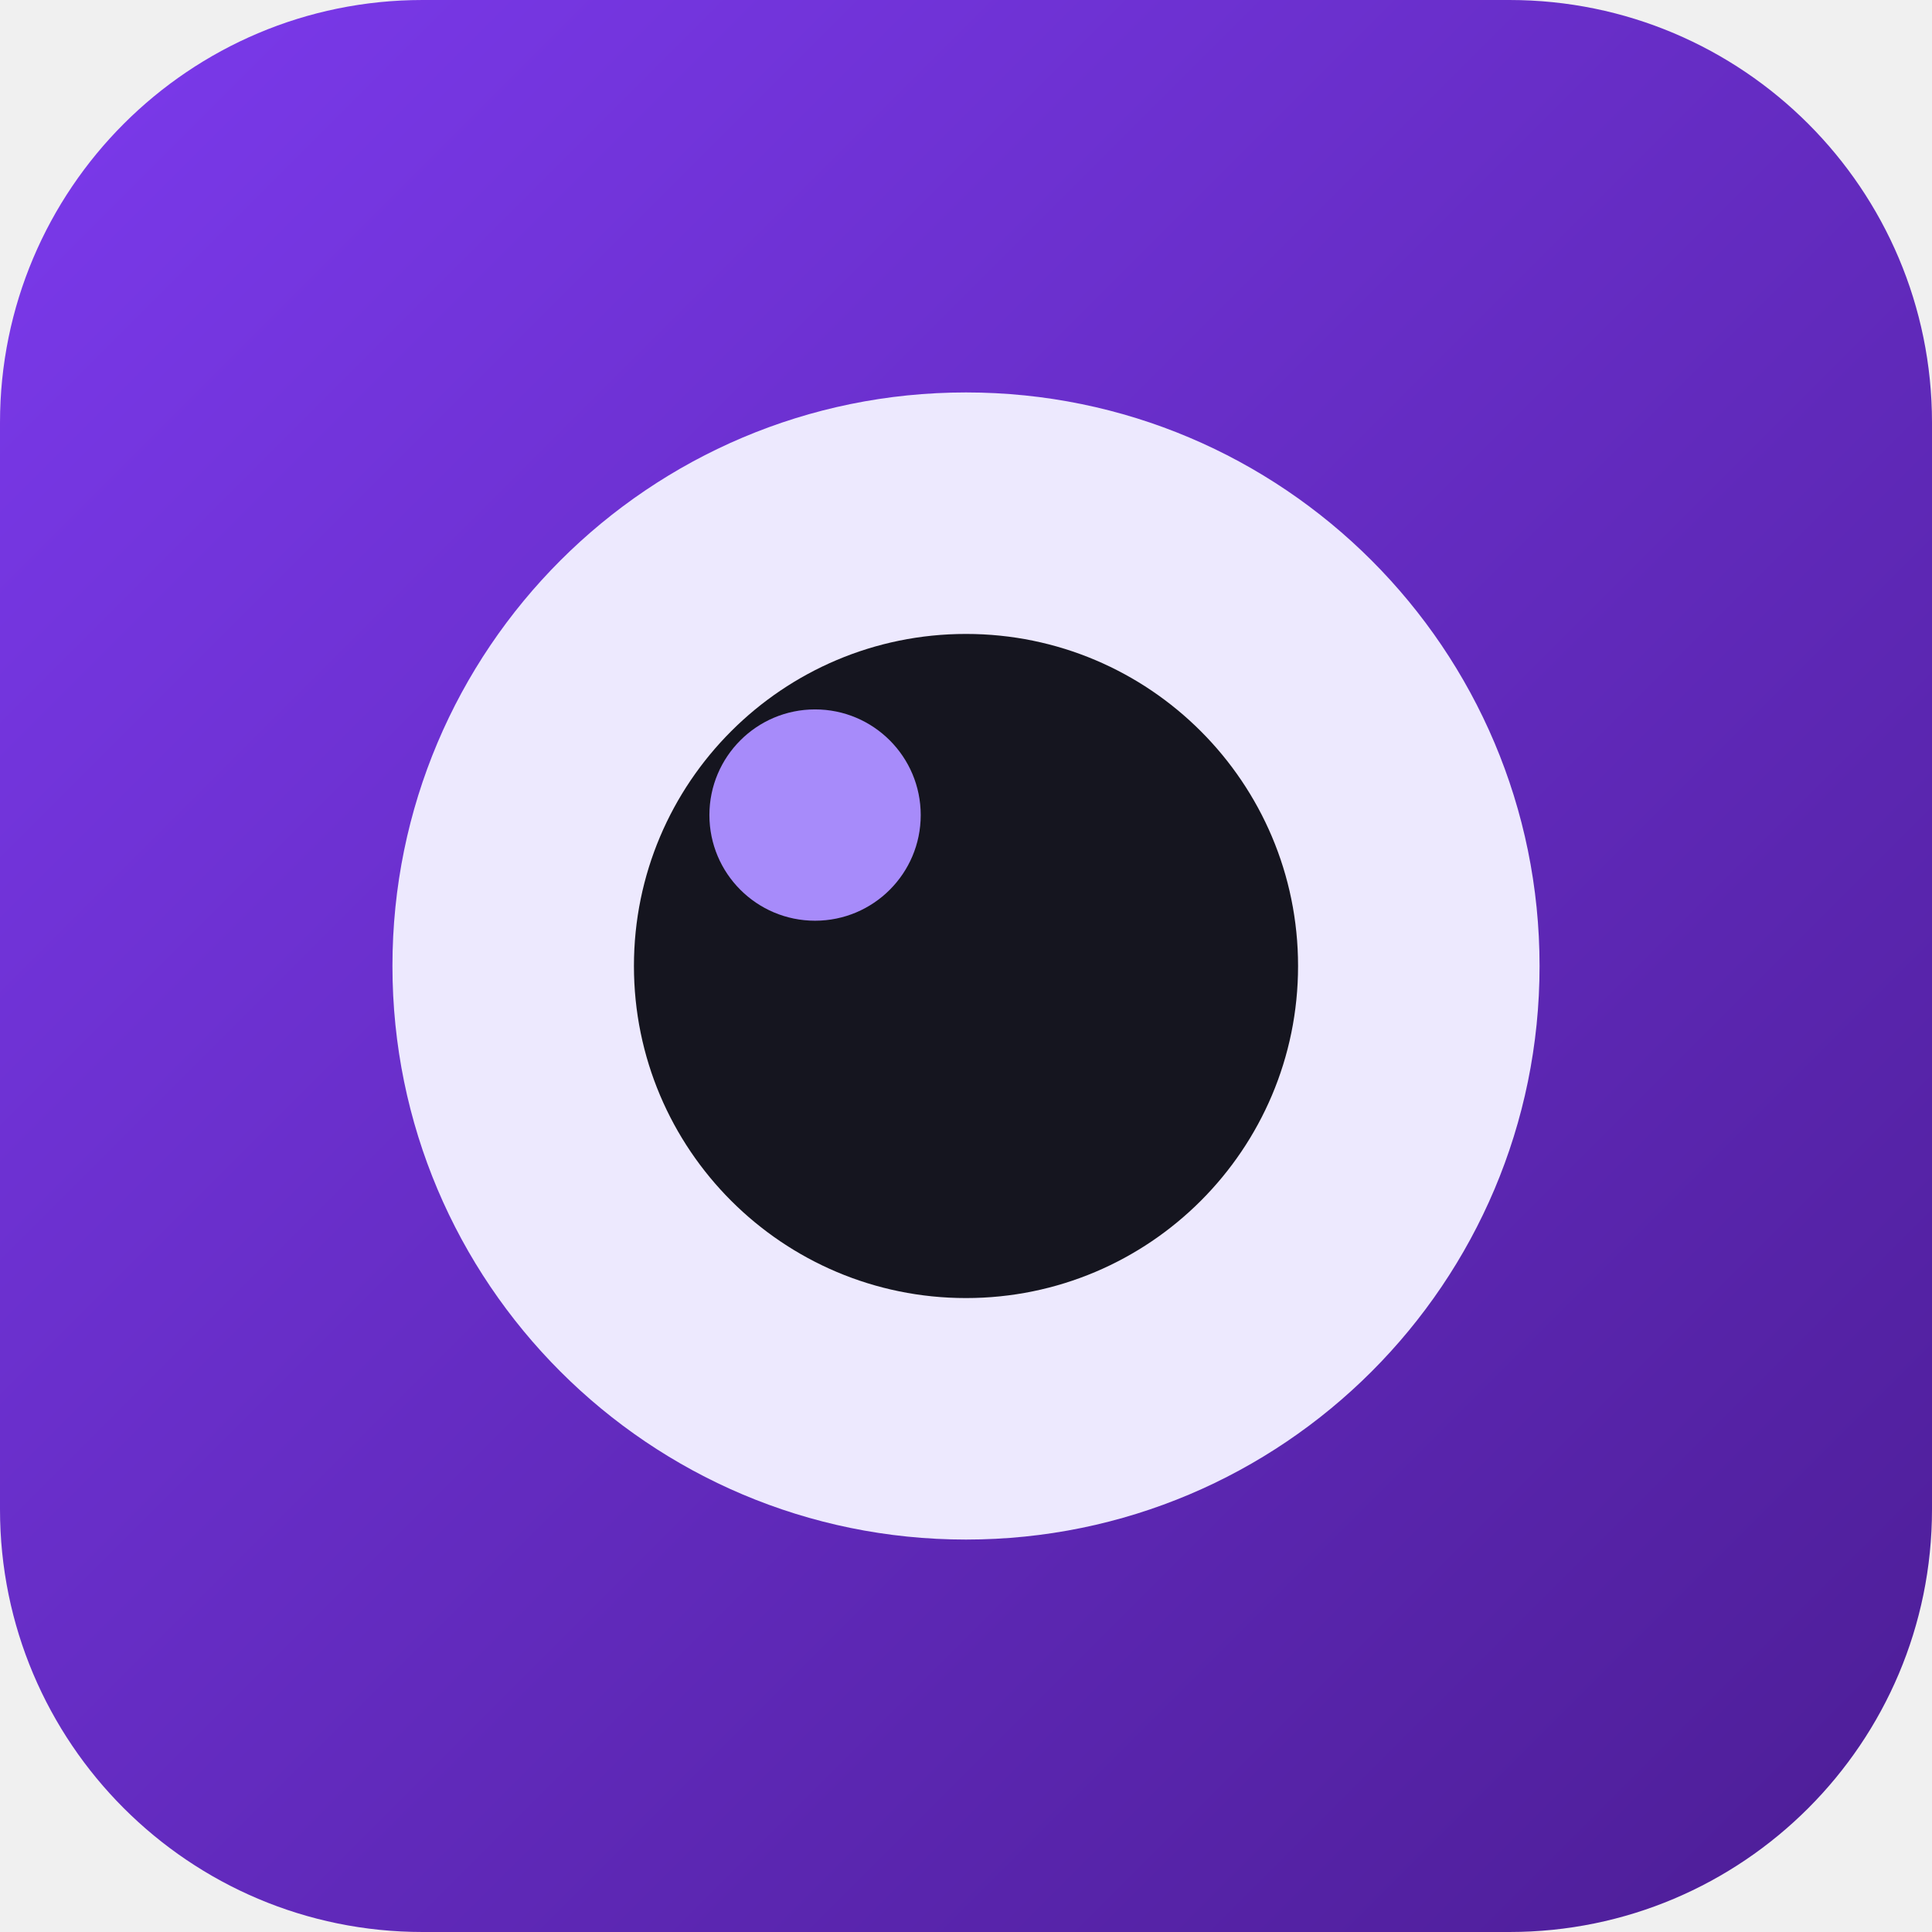
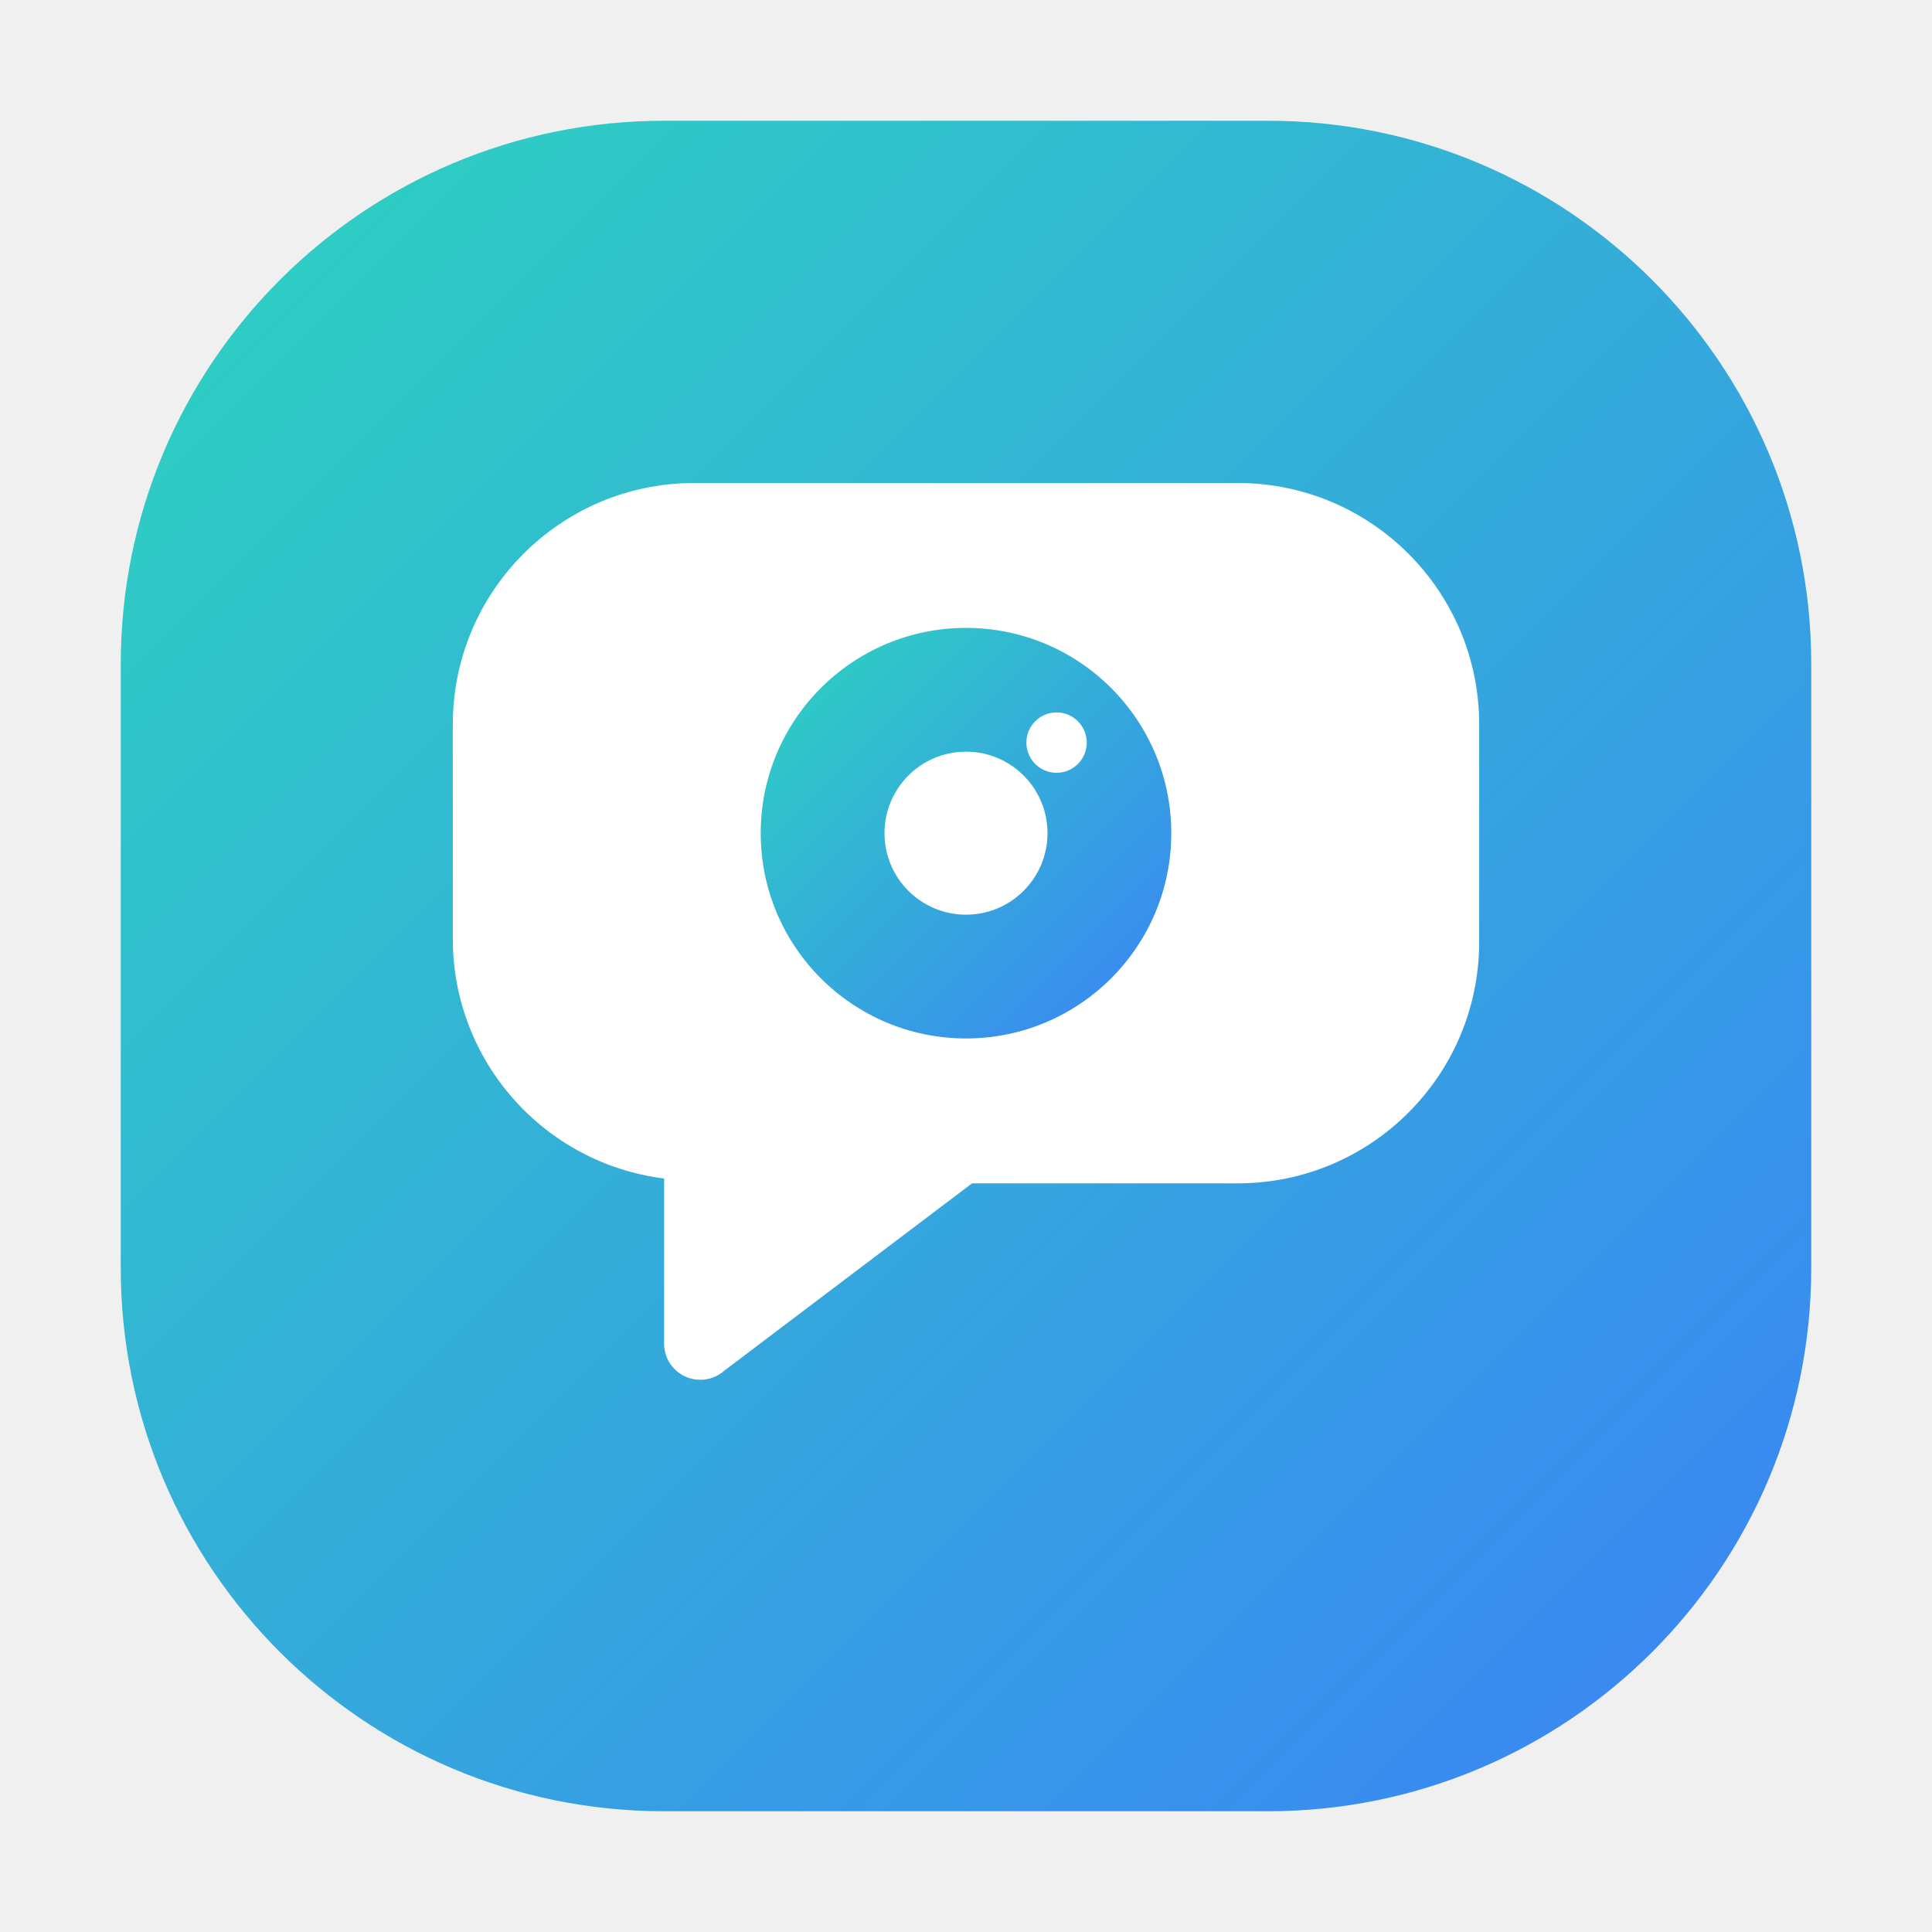
- <svg xmlns="http://www.w3.org/2000/svg" viewBox="0 0 64 64">
+ <svg xmlns="http://www.w3.org/2000/svg" viewBox="0 0 32 32">
  <defs>
-     <linearGradient id="g" x1="0" y1="0" x2="1" y2="1">
-       <stop offset="0" stop-color="#7c3aed" />
-       <stop offset="1" stop-color="#4c1d95" />
+     <linearGradient id="cr" x1="0" y1="0" x2="1" y2="1">
+       <stop offset="0" stop-color="#2dd4bf" />
+       <stop offset="1" stop-color="#3b82f6" />
    </linearGradient>
  </defs>
-   <rect width="64" height="64" rx="14" fill="url(#g)" />
-   <circle cx="32" cy="32" r="19" fill="#ede9fe" />
-   <circle cx="32" cy="32" r="11" fill="#15151f" />
-   <circle cx="27" cy="27" r="3.5" fill="#a78bfa" />
+   <rect x="2" y="2" width="28" height="28" rx="9" fill="url(#cr)" />
+   <path d="M7.5 12a4 4 0 0 1 4-4h9a4 4 0 0 1 4 4v3.6a4 4 0 0 1-4 4h-4.4l-4.1 3.1a.6.6 0 0 1-1-.48v-2.7a4 4 0 0 1-3.5-3.97z" fill="#ffffff" />
+   <circle cx="16" cy="13.8" r="3.4" fill="url(#cr)" />
+   <circle cx="16" cy="13.8" r="1.35" fill="#ffffff" />
+   <circle cx="17.5" cy="12.3" r="0.5" fill="#ffffff" />
</svg>
